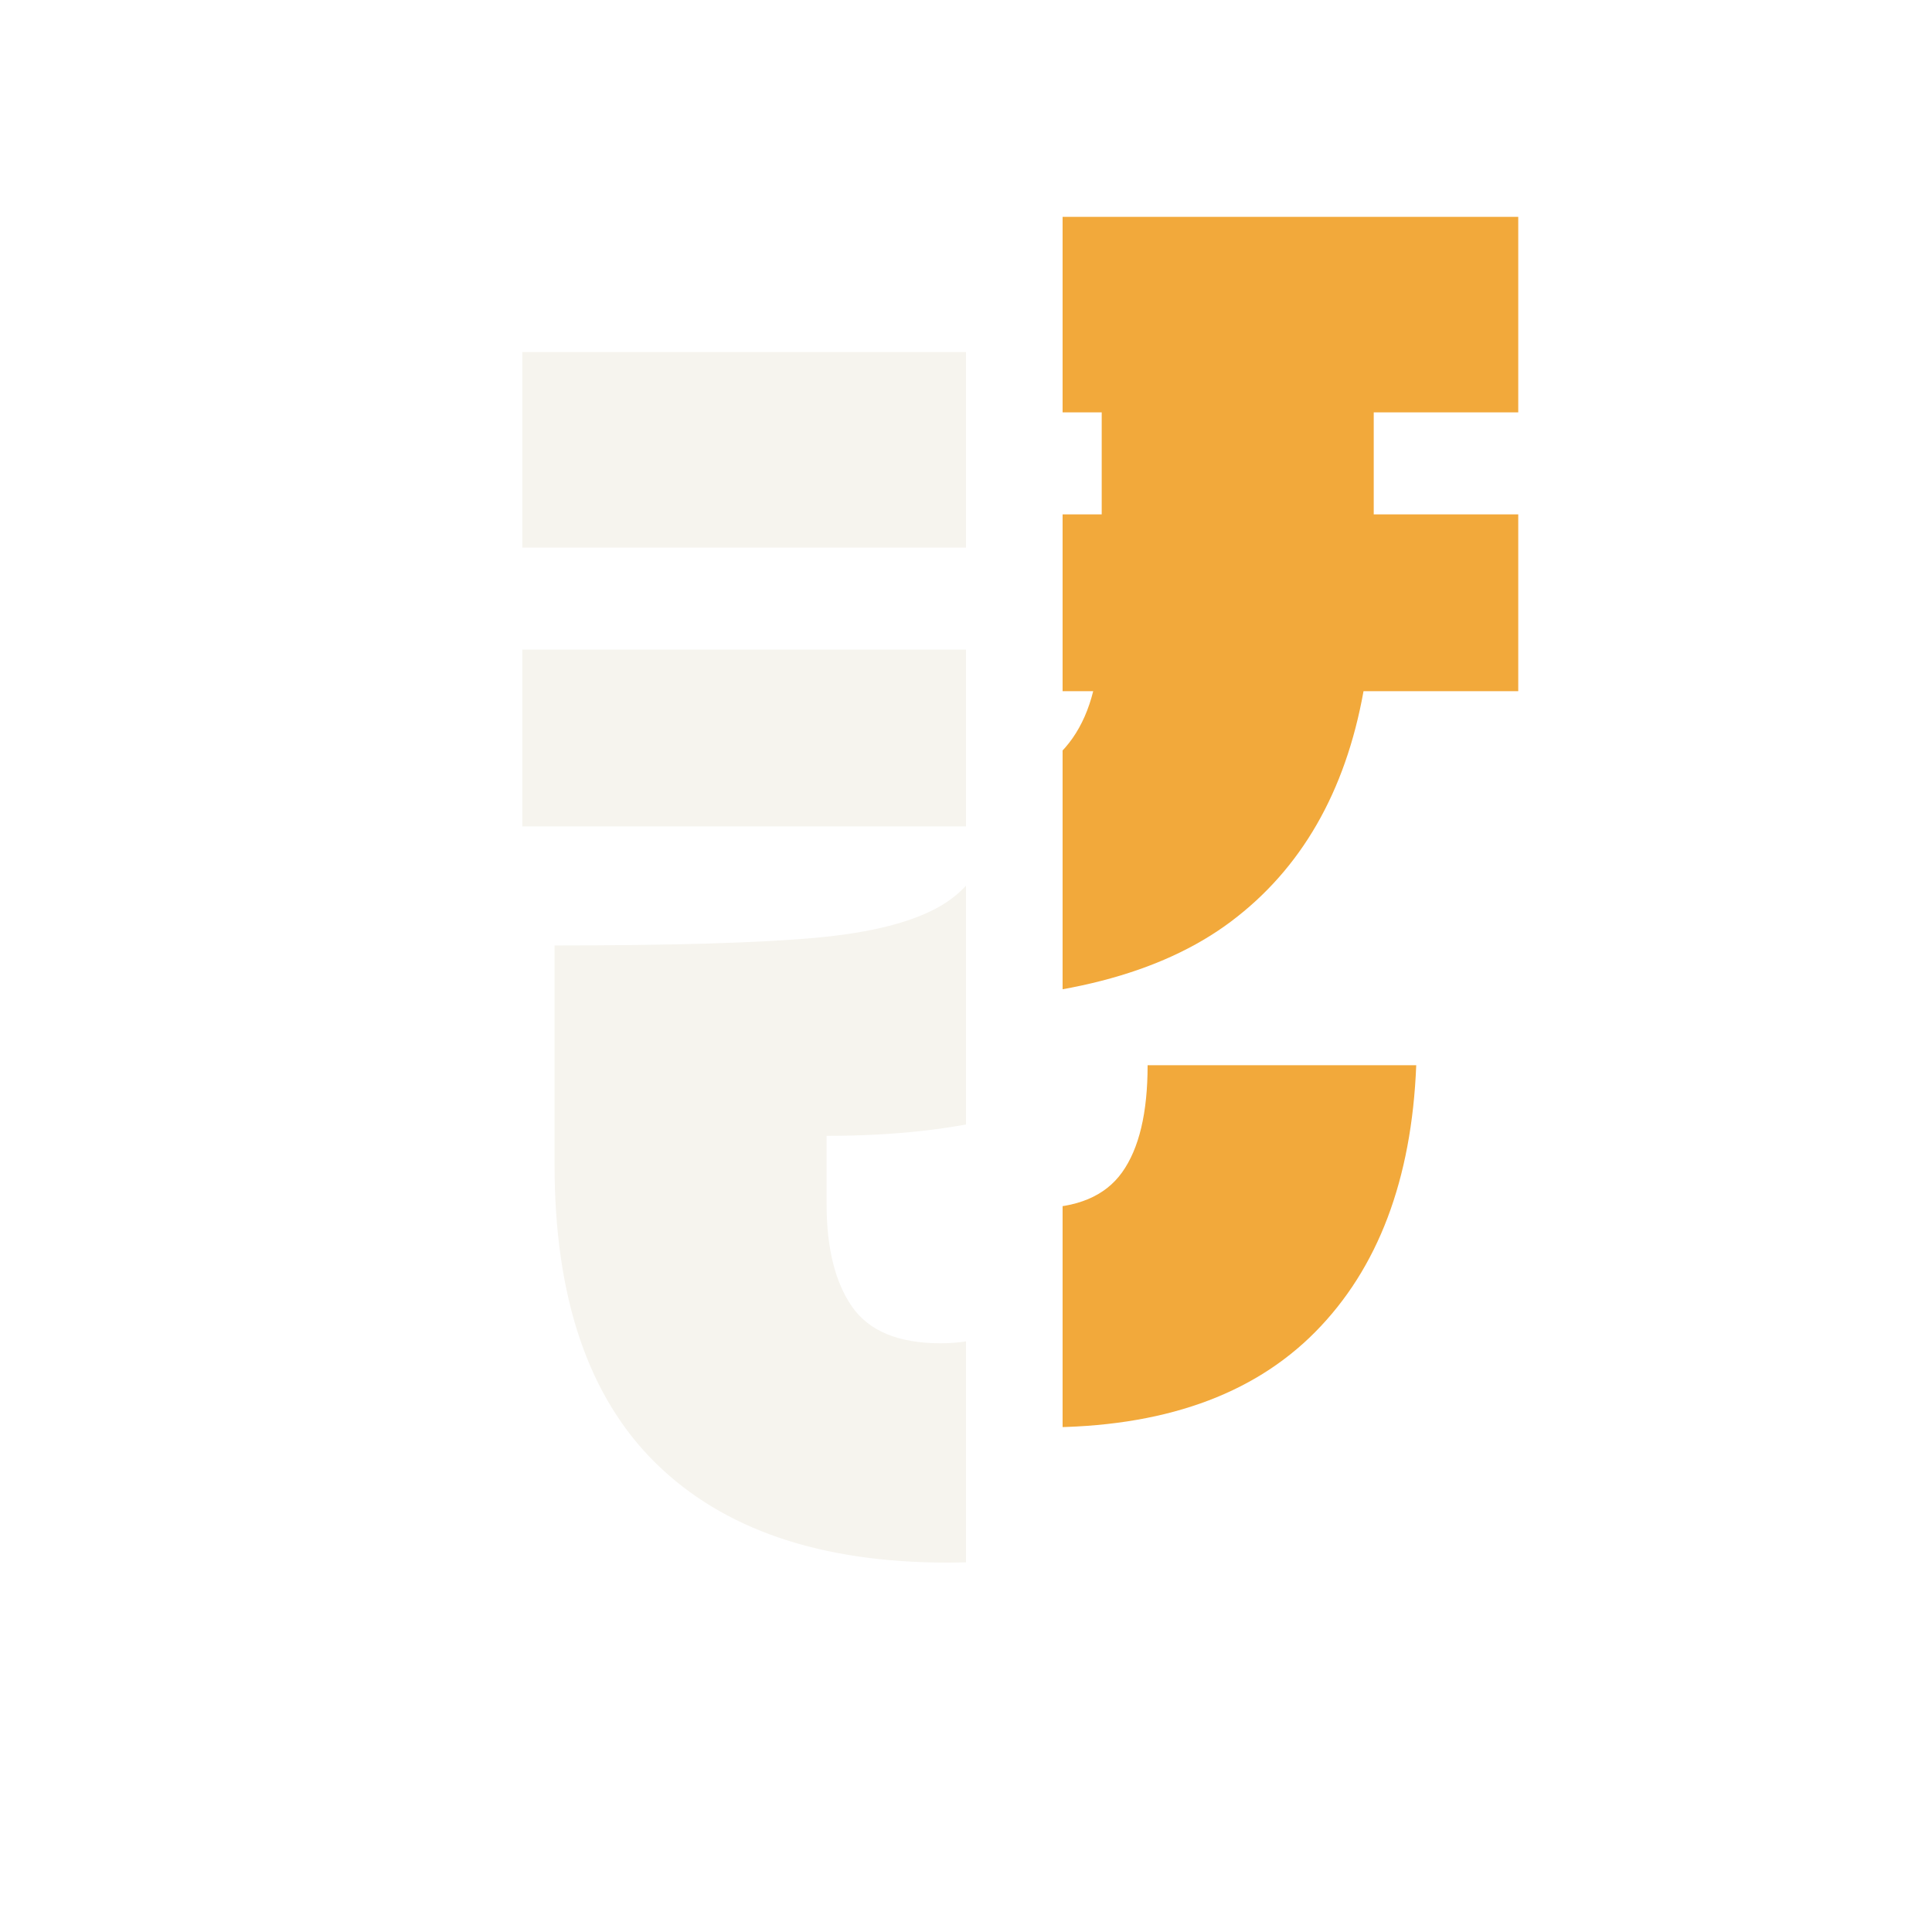
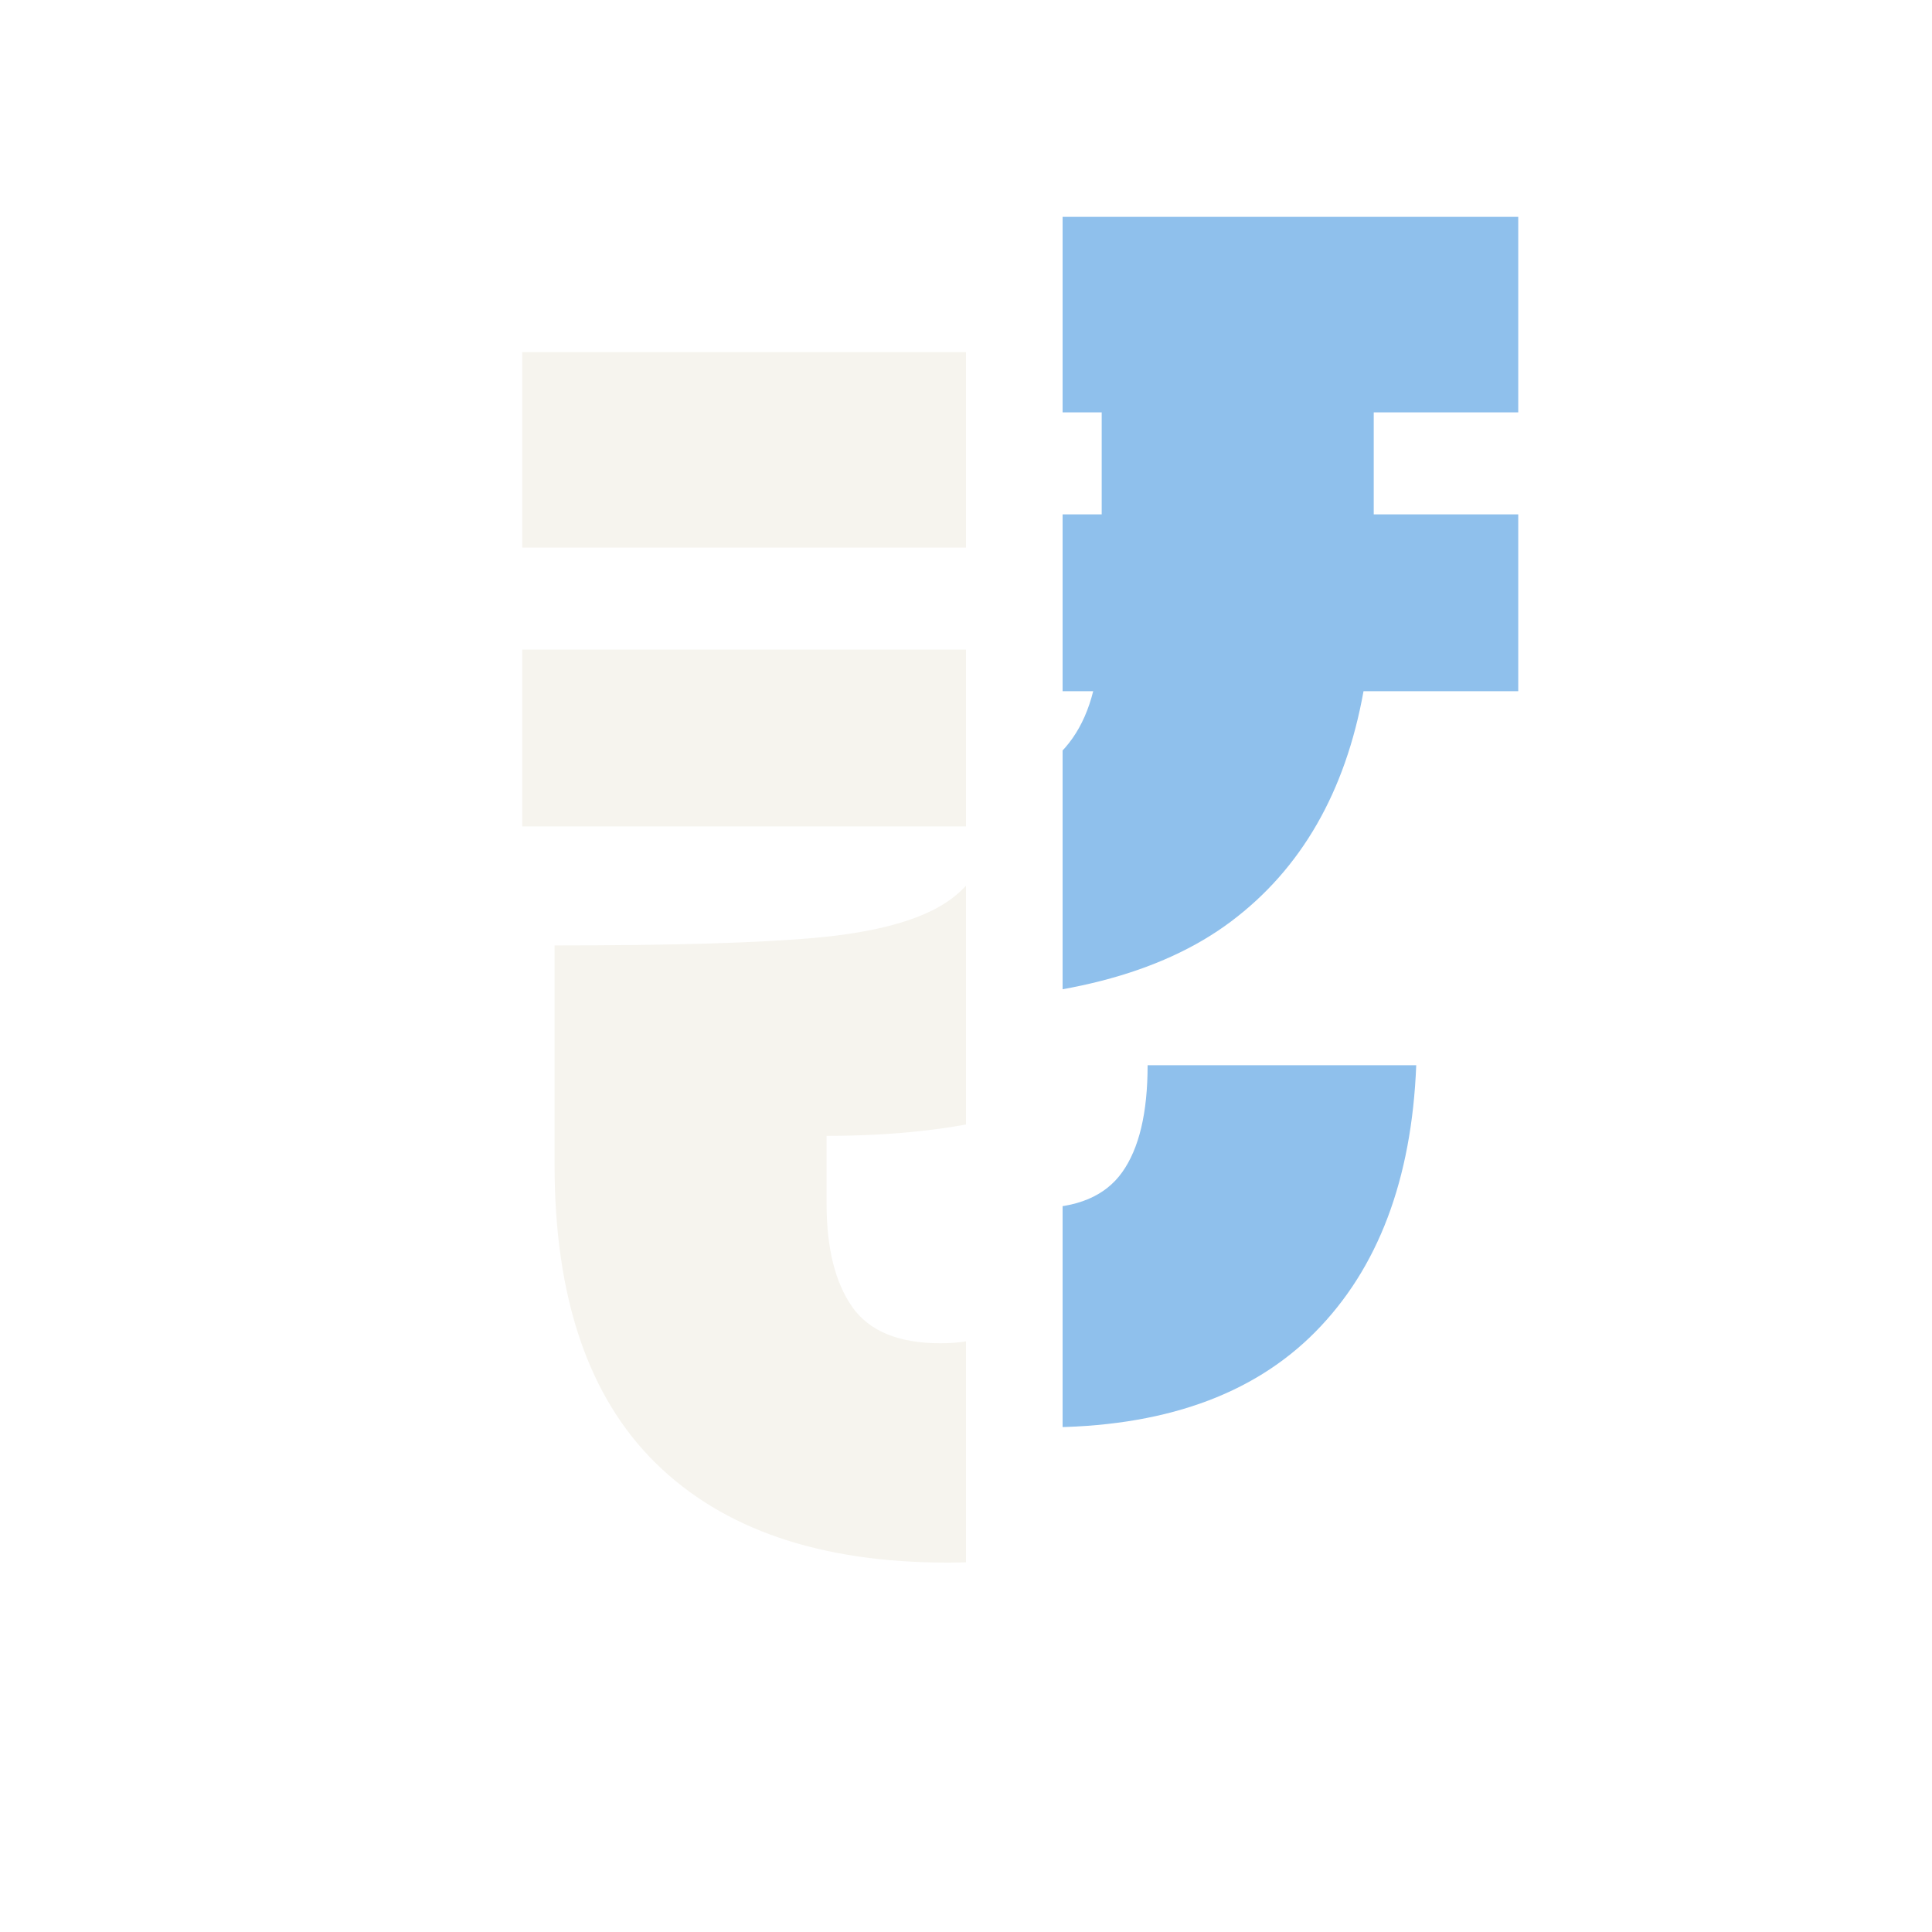
<svg xmlns="http://www.w3.org/2000/svg" viewBox="0 0 100 100">
  <defs>
    <path id="rupee" transform="translate(23.688 80) scale(0.088 -0.088)" d="M482 587V527H567V423H476Q460 334 398.0 287.5Q336 241 217 241V201Q217 162 232.0 140.5Q247 119 284 119Q319 119 334.0 140.0Q349 161 349 203H507Q503 102 447.5 46.0Q392 -10 288 -10Q176 -10 116.5 48.5Q57 107 57 224V353Q161 353 210.5 357.5Q260 362 284.5 376.5Q309 391 317 423H38V527H322V587H38V702H567V587Z" />
    <clipPath id="left">
      <rect x="0" y="0" width="50" height="100" />
    </clipPath>
    <clipPath id="right">
      <rect x="50" y="0" width="50" height="100" />
    </clipPath>
  </defs>
  <use href="#rupee" fill="#F6F4EE" clip-path="url(#left)" />
  <g transform="translate(5 -7)">
-     <use href="#rupee" fill="#F2A93B" clip-path="url(#right)" />
+     <use href="#rupee" fill="#8FC0EC" clip-path="url(#right)" />
  </g>
</svg>
